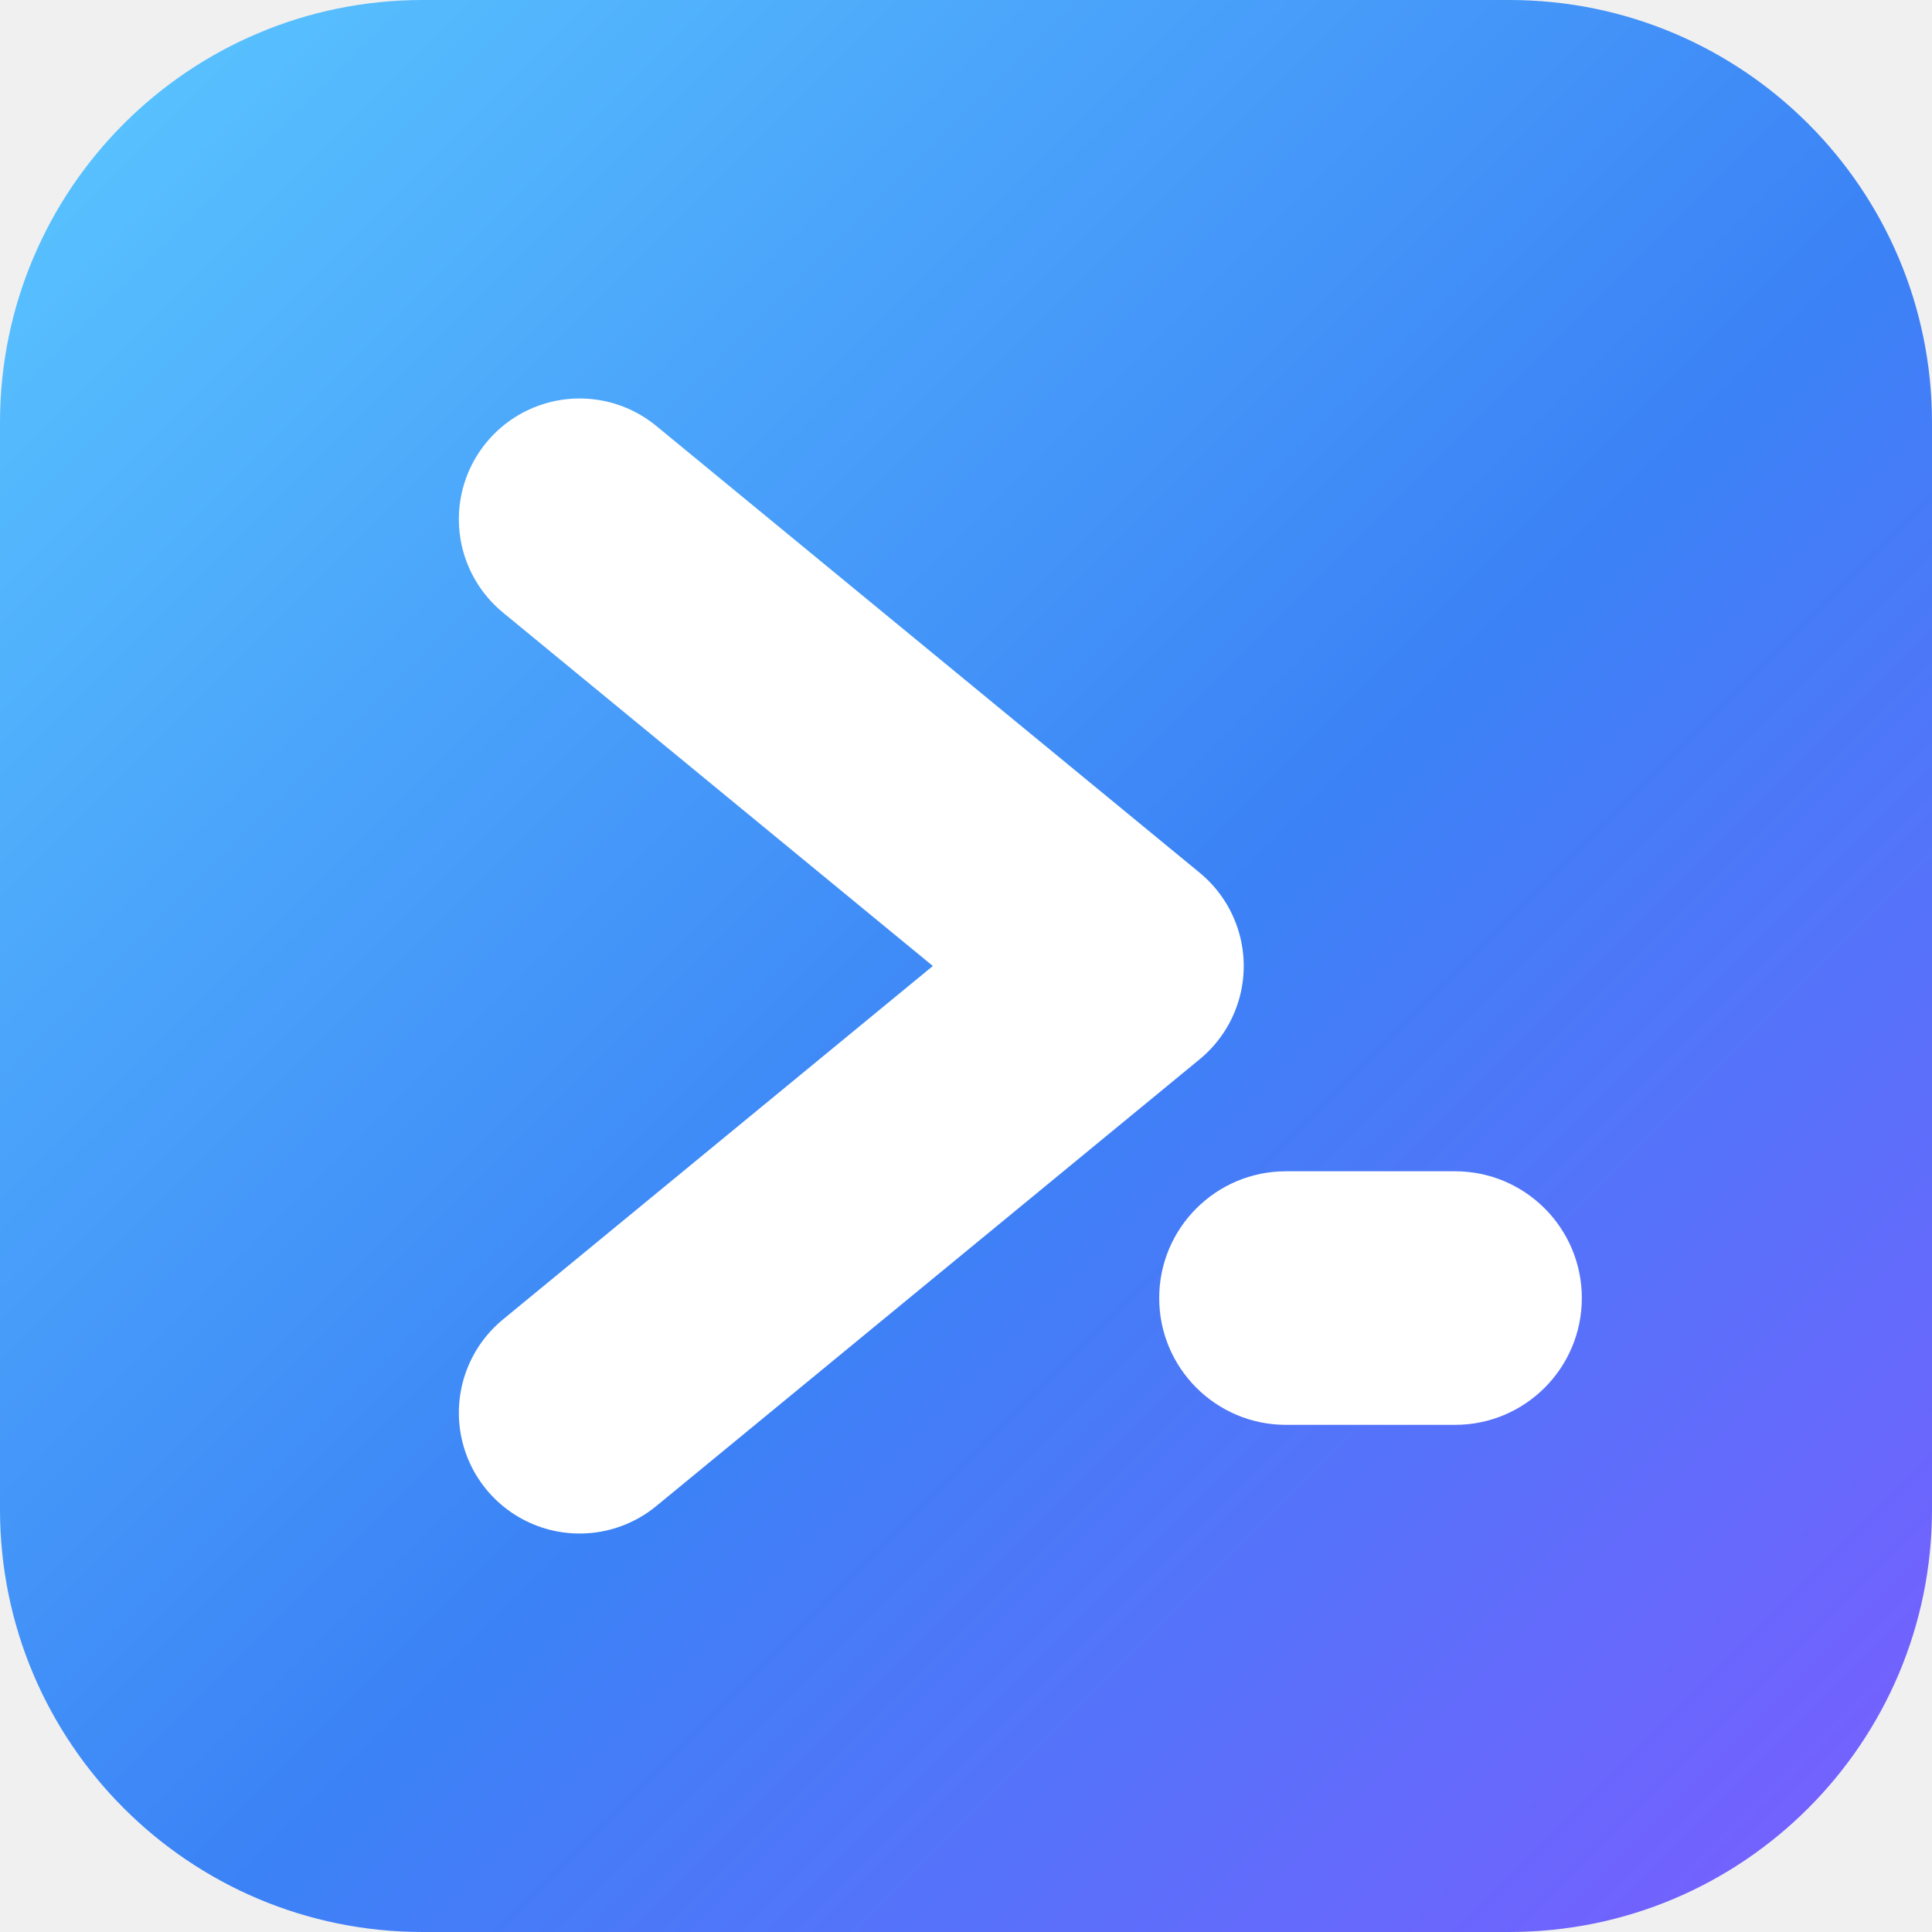
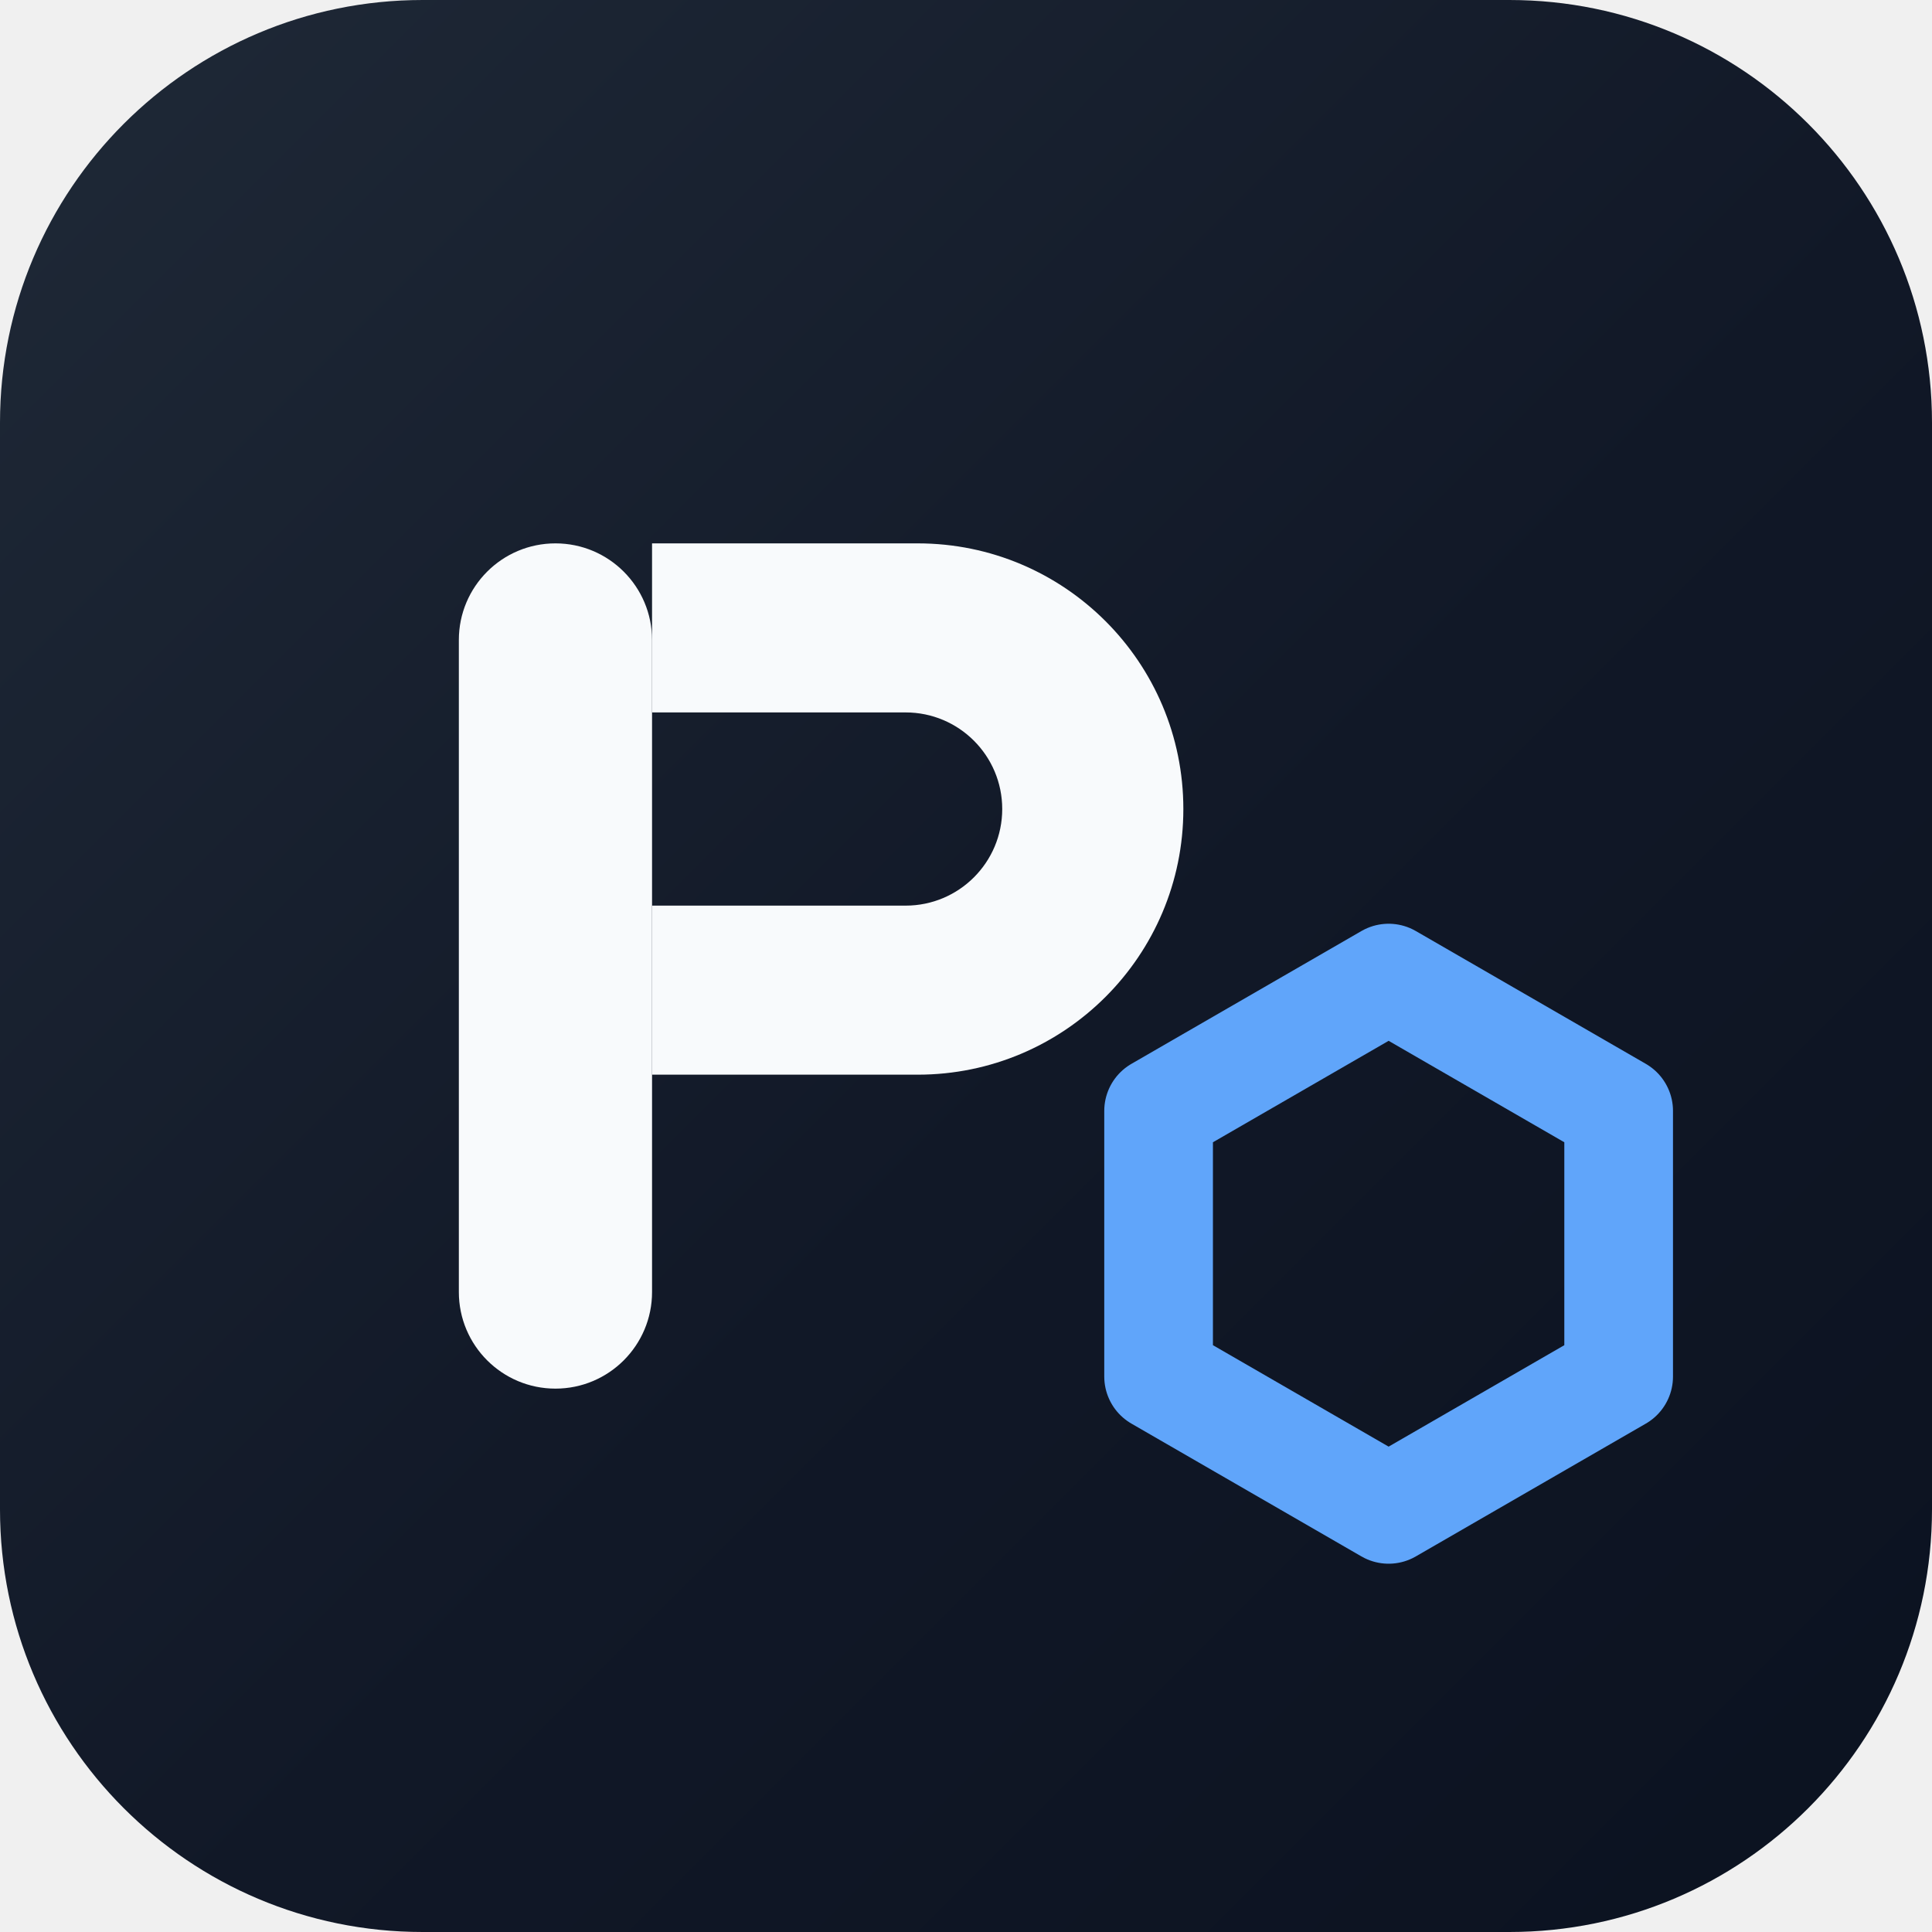
- <svg xmlns="http://www.w3.org/2000/svg" viewBox="0 0 32 32" role="img" aria-label="agent-web">
+ <svg xmlns="http://www.w3.org/2000/svg" viewBox="0 0 32 32" role="img" aria-label="PopAgent">
  <defs>
    <linearGradient id="tile" x1="0" y1="0" x2="32" y2="32" gradientUnits="userSpaceOnUse">
-       <stop offset="0" stop-color="#5BC8FF" />
-       <stop offset=".55" stop-color="#3B82F6" />
-       <stop offset="1" stop-color="#7C5CFF" />
+       <stop offset="0" stop-color="#1F2937" />
+       <stop offset=".55" stop-color="#111827" />
+       <stop offset="1" stop-color="#0B1220" />
    </linearGradient>
  </defs>
  <rect width="32" height="32" rx="7" fill="url(#tile)" />
-   <path d="M9.6 8.6 18.6 16 9.6 23.4" fill="none" stroke="#fff" stroke-width="4" stroke-linecap="round" stroke-linejoin="round" />
-   <rect x="19.2" y="19.4" width="7" height="4.2" rx="2.1" fill="#fff" />
+   <g fill="#F8FAFC">
+     <rect x="7.6" y="9" width="3.2" height="14" rx="1.6" />
+     <path d="M10.8 9h4.4a4.4 4.4 0 0 1 0 8.8h-4.4v-2.8h4.2a1.6 1.6 0 0 0 0-3.2h-4.2z" />
+   </g>
+   <polygon points="26.81,18.4 26.81,22.8 23,25 19.19,22.8 19.19,18.4 23,16.2" fill="none" stroke="#60A5FA" stroke-width="1.8" stroke-linejoin="round" />
</svg>
